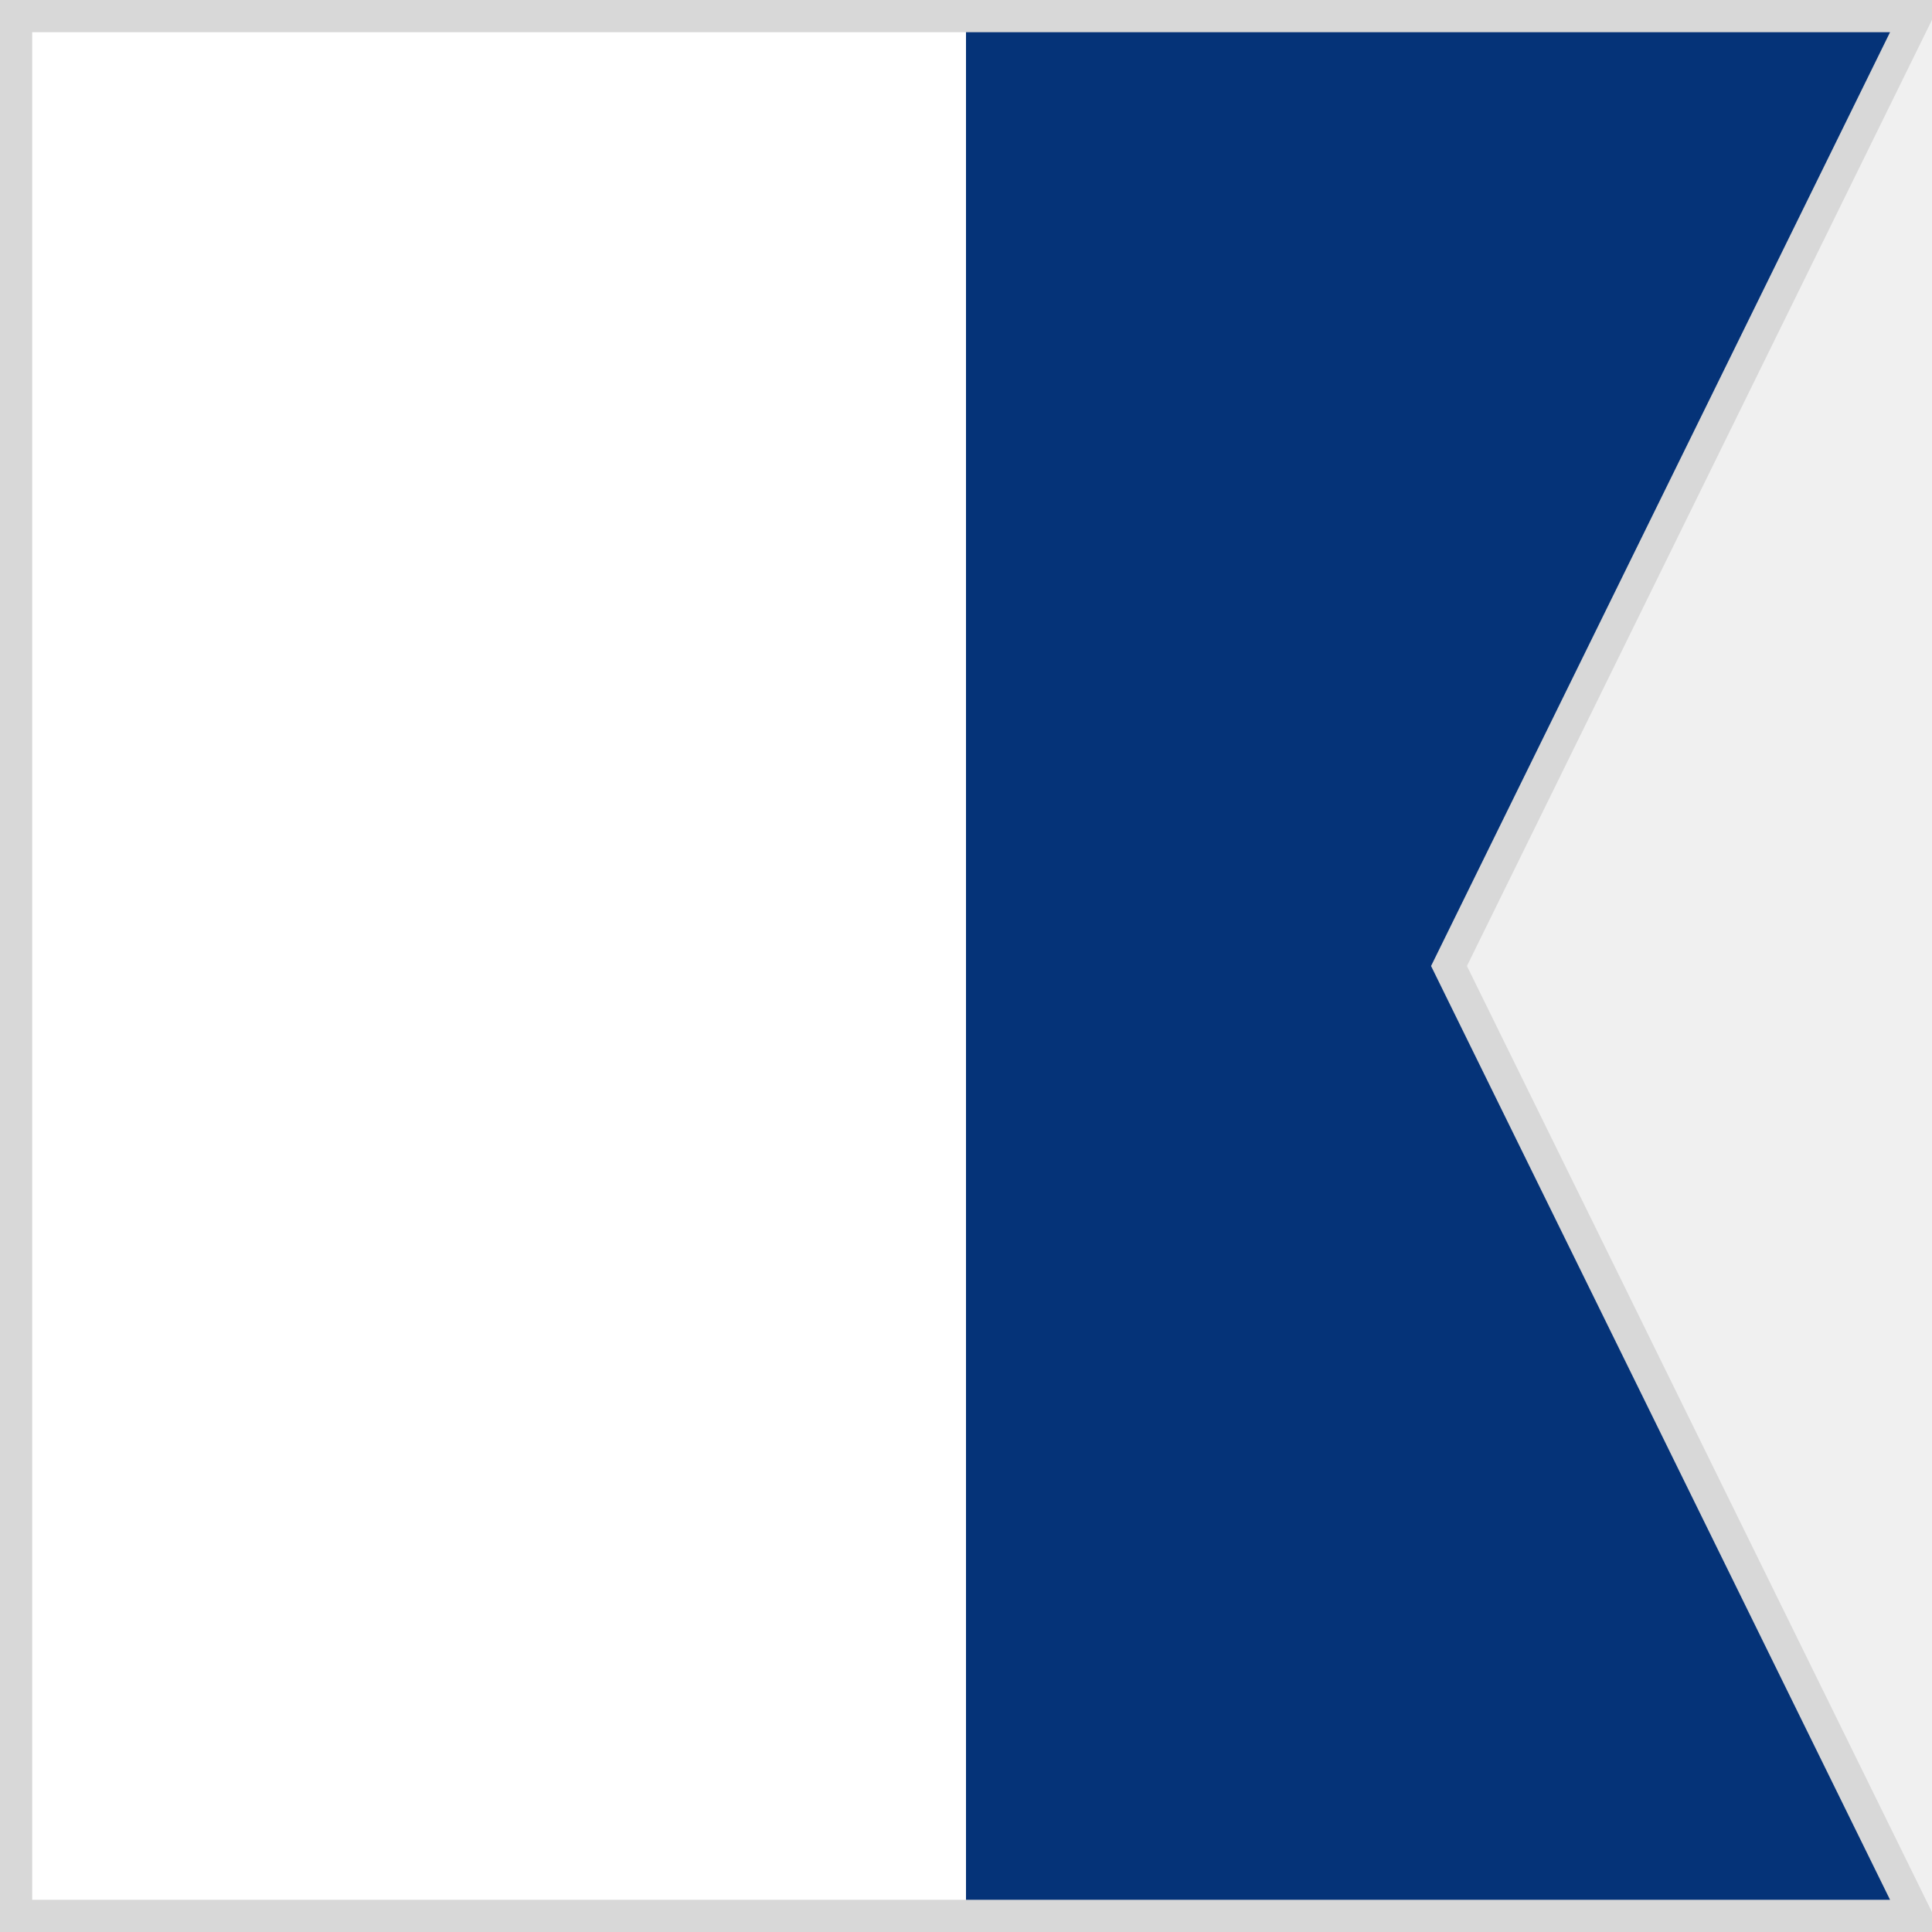
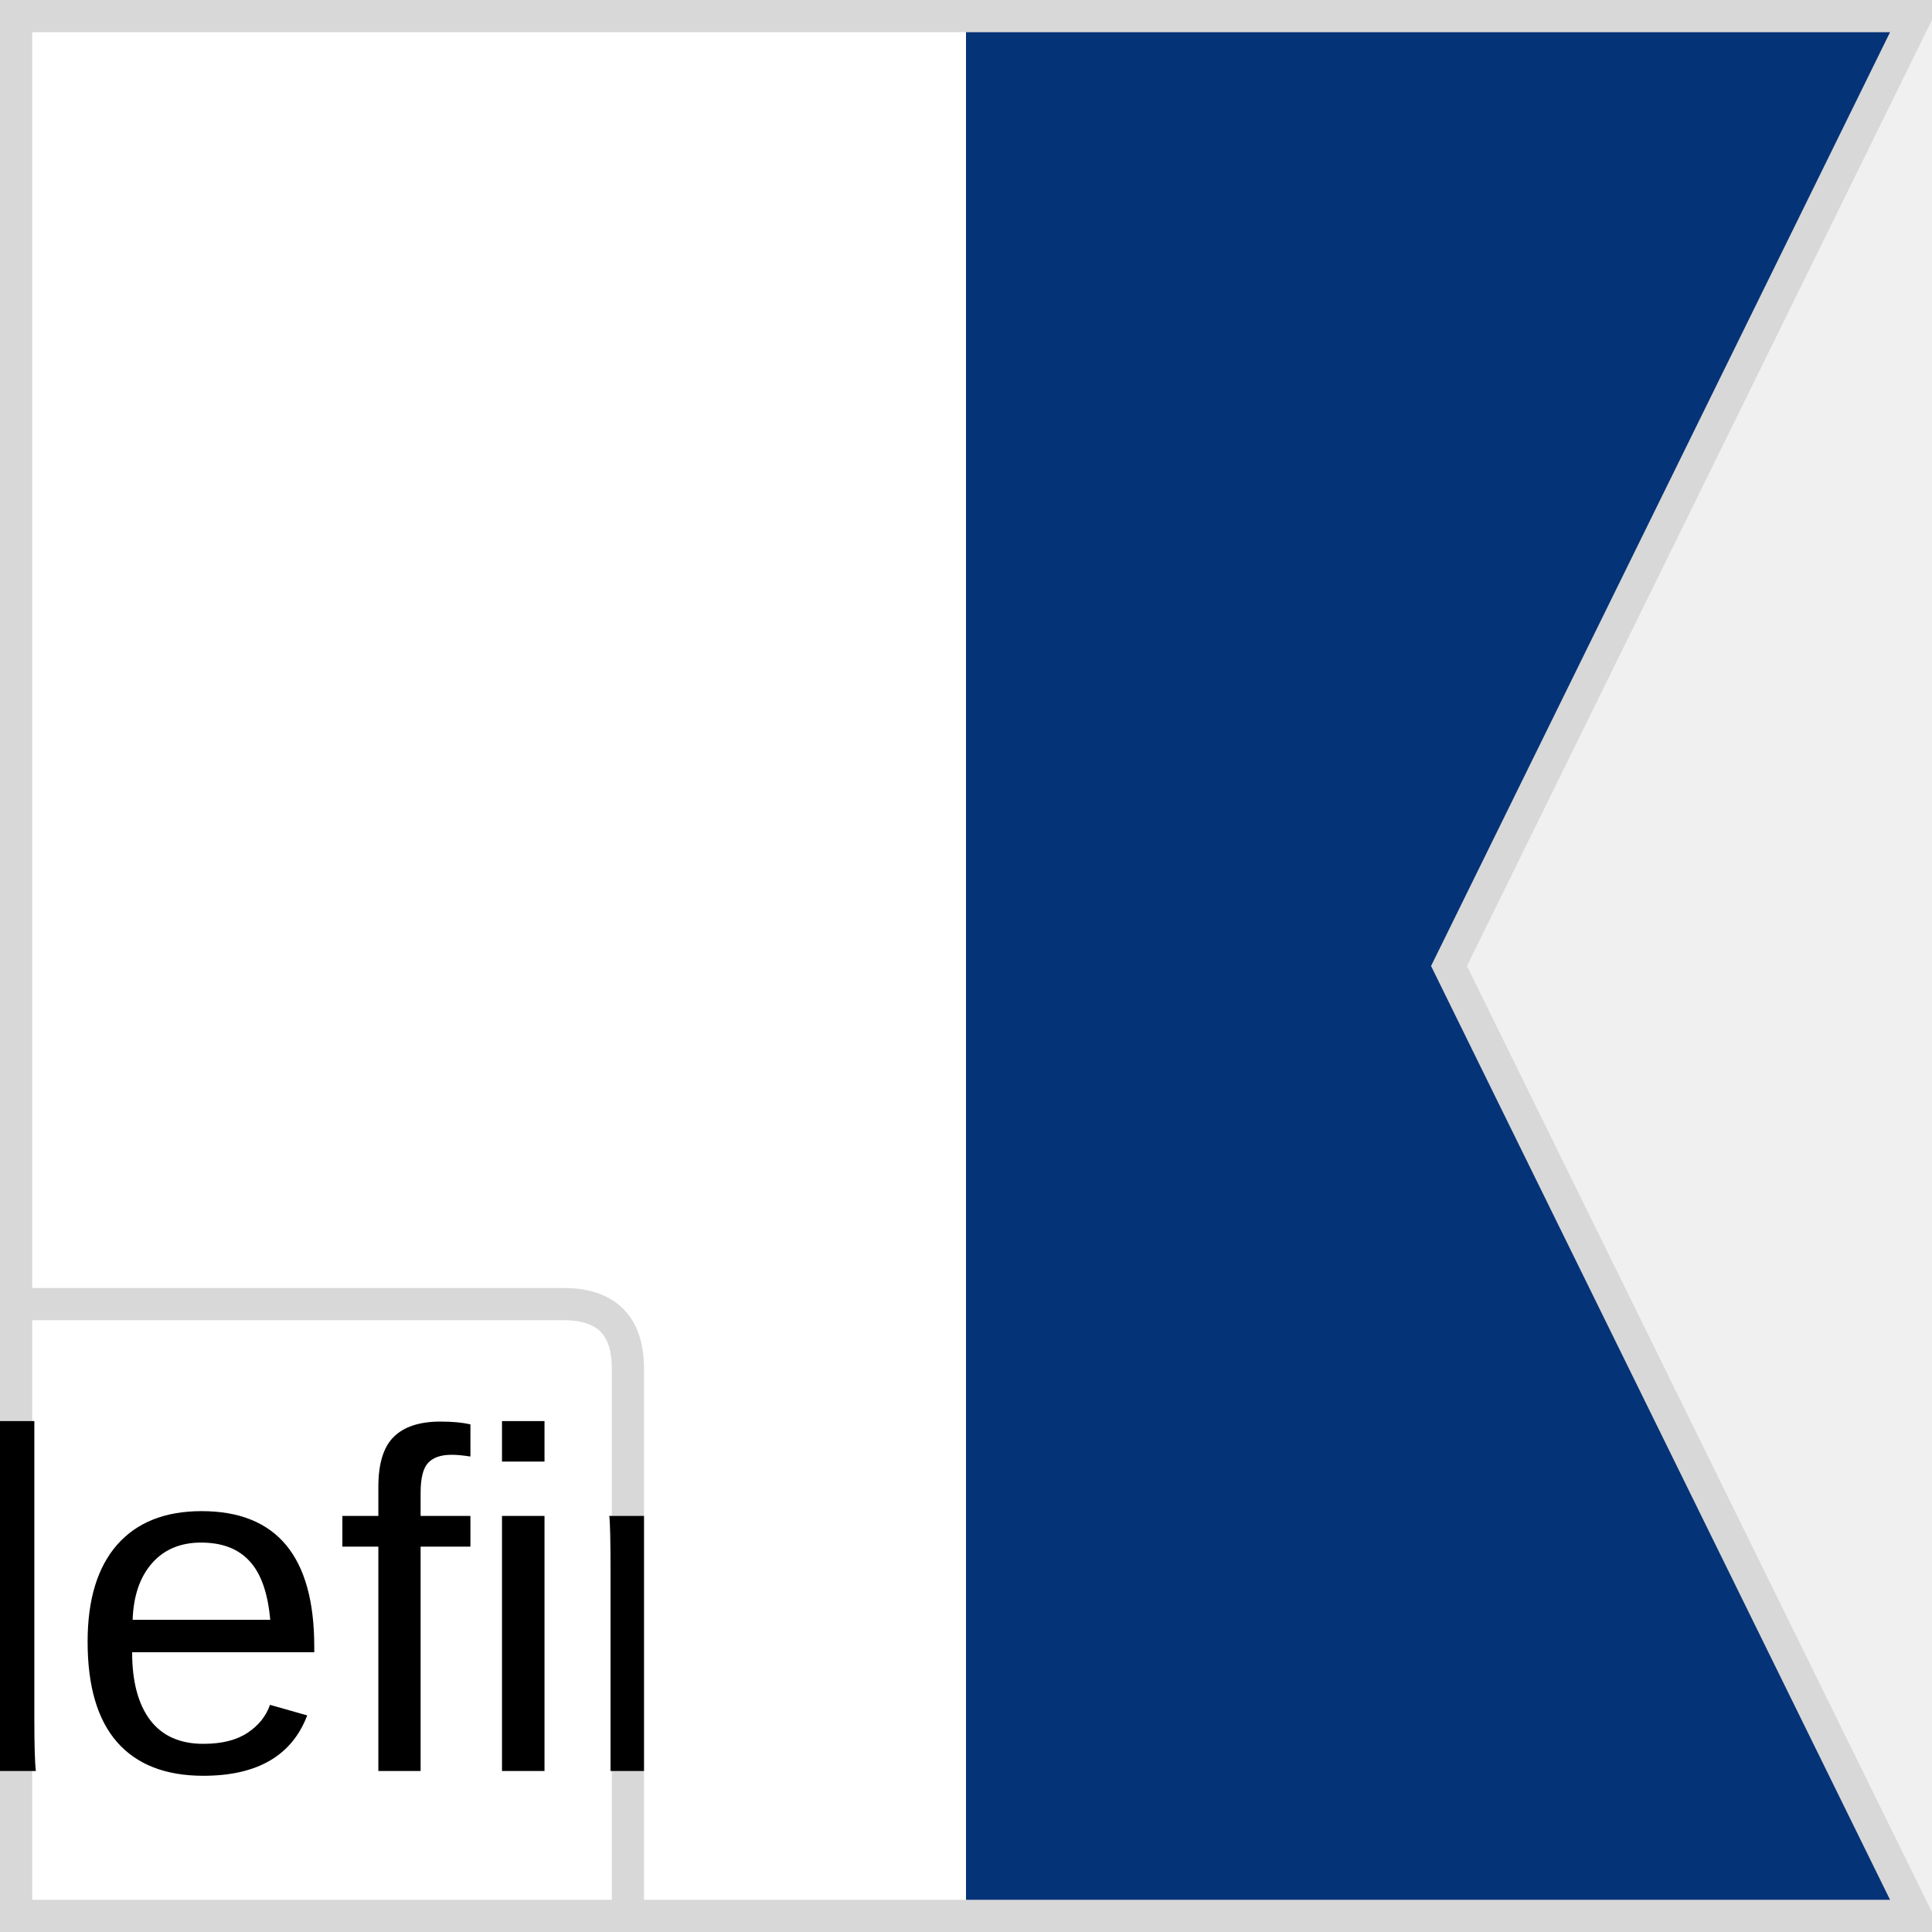
<svg xmlns="http://www.w3.org/2000/svg" width="120" height="120">
  <rect fill="#ffffff" width="60" height="120" x="0" y="0" />
  <path fill="#053378" d="M60 0 L120 0 L90 60 L120 120 L120 120 L60 120 L60 0 Z" />
  <path fill="none" stroke-width="2" stroke="#d8d8d8" d="M1 1 L119 1 L90 60 L119 119 L119 119 L1 119 L1 1 Z" />
+   <svg x="0" y="80" height="40" width="40">
+     <path x="1" y="1" d="M1 1 L35 1 Q39 1 39 5 L39 39 L1 39 Z" width="40" height="40" fill="#ffffff" stroke-width="2" stroke="#d8d8d8" />
+     <text x="20" y="20" font-size="30" fill="#000000" text-anchor="middle" dy="10" font-family="Arial, sans-serif">undefined</text>
+   </svg>
</svg>
